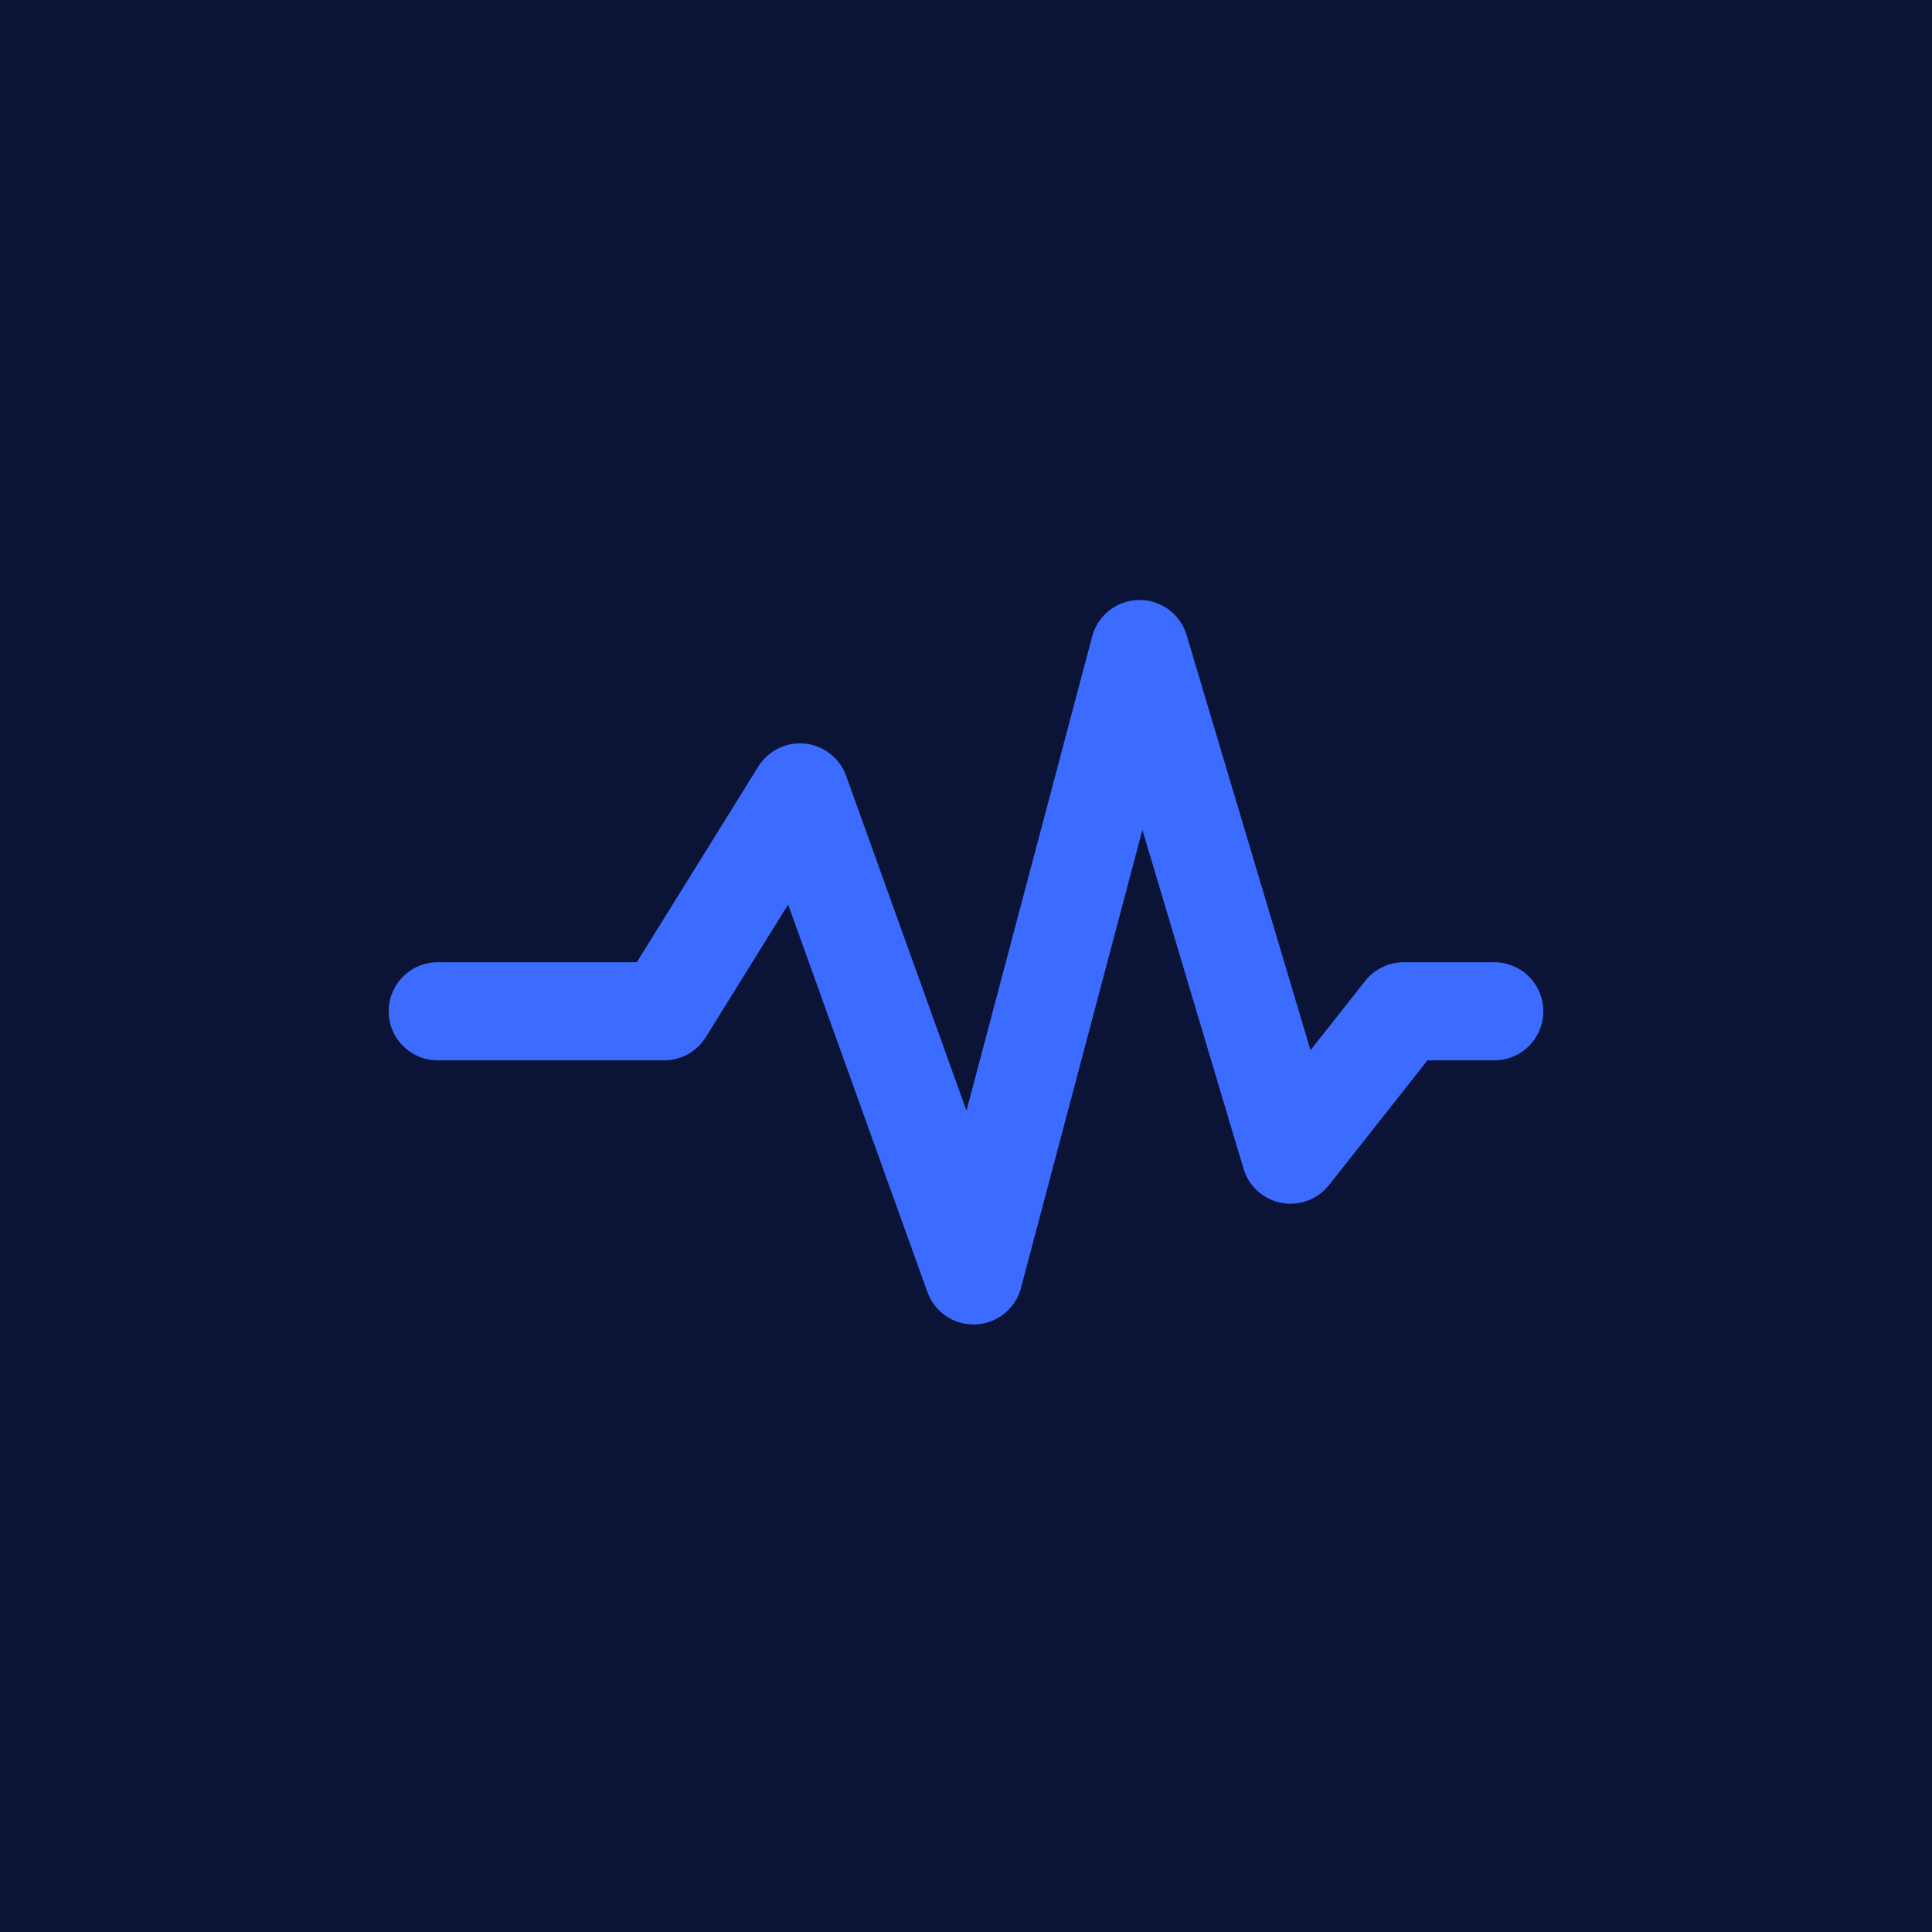
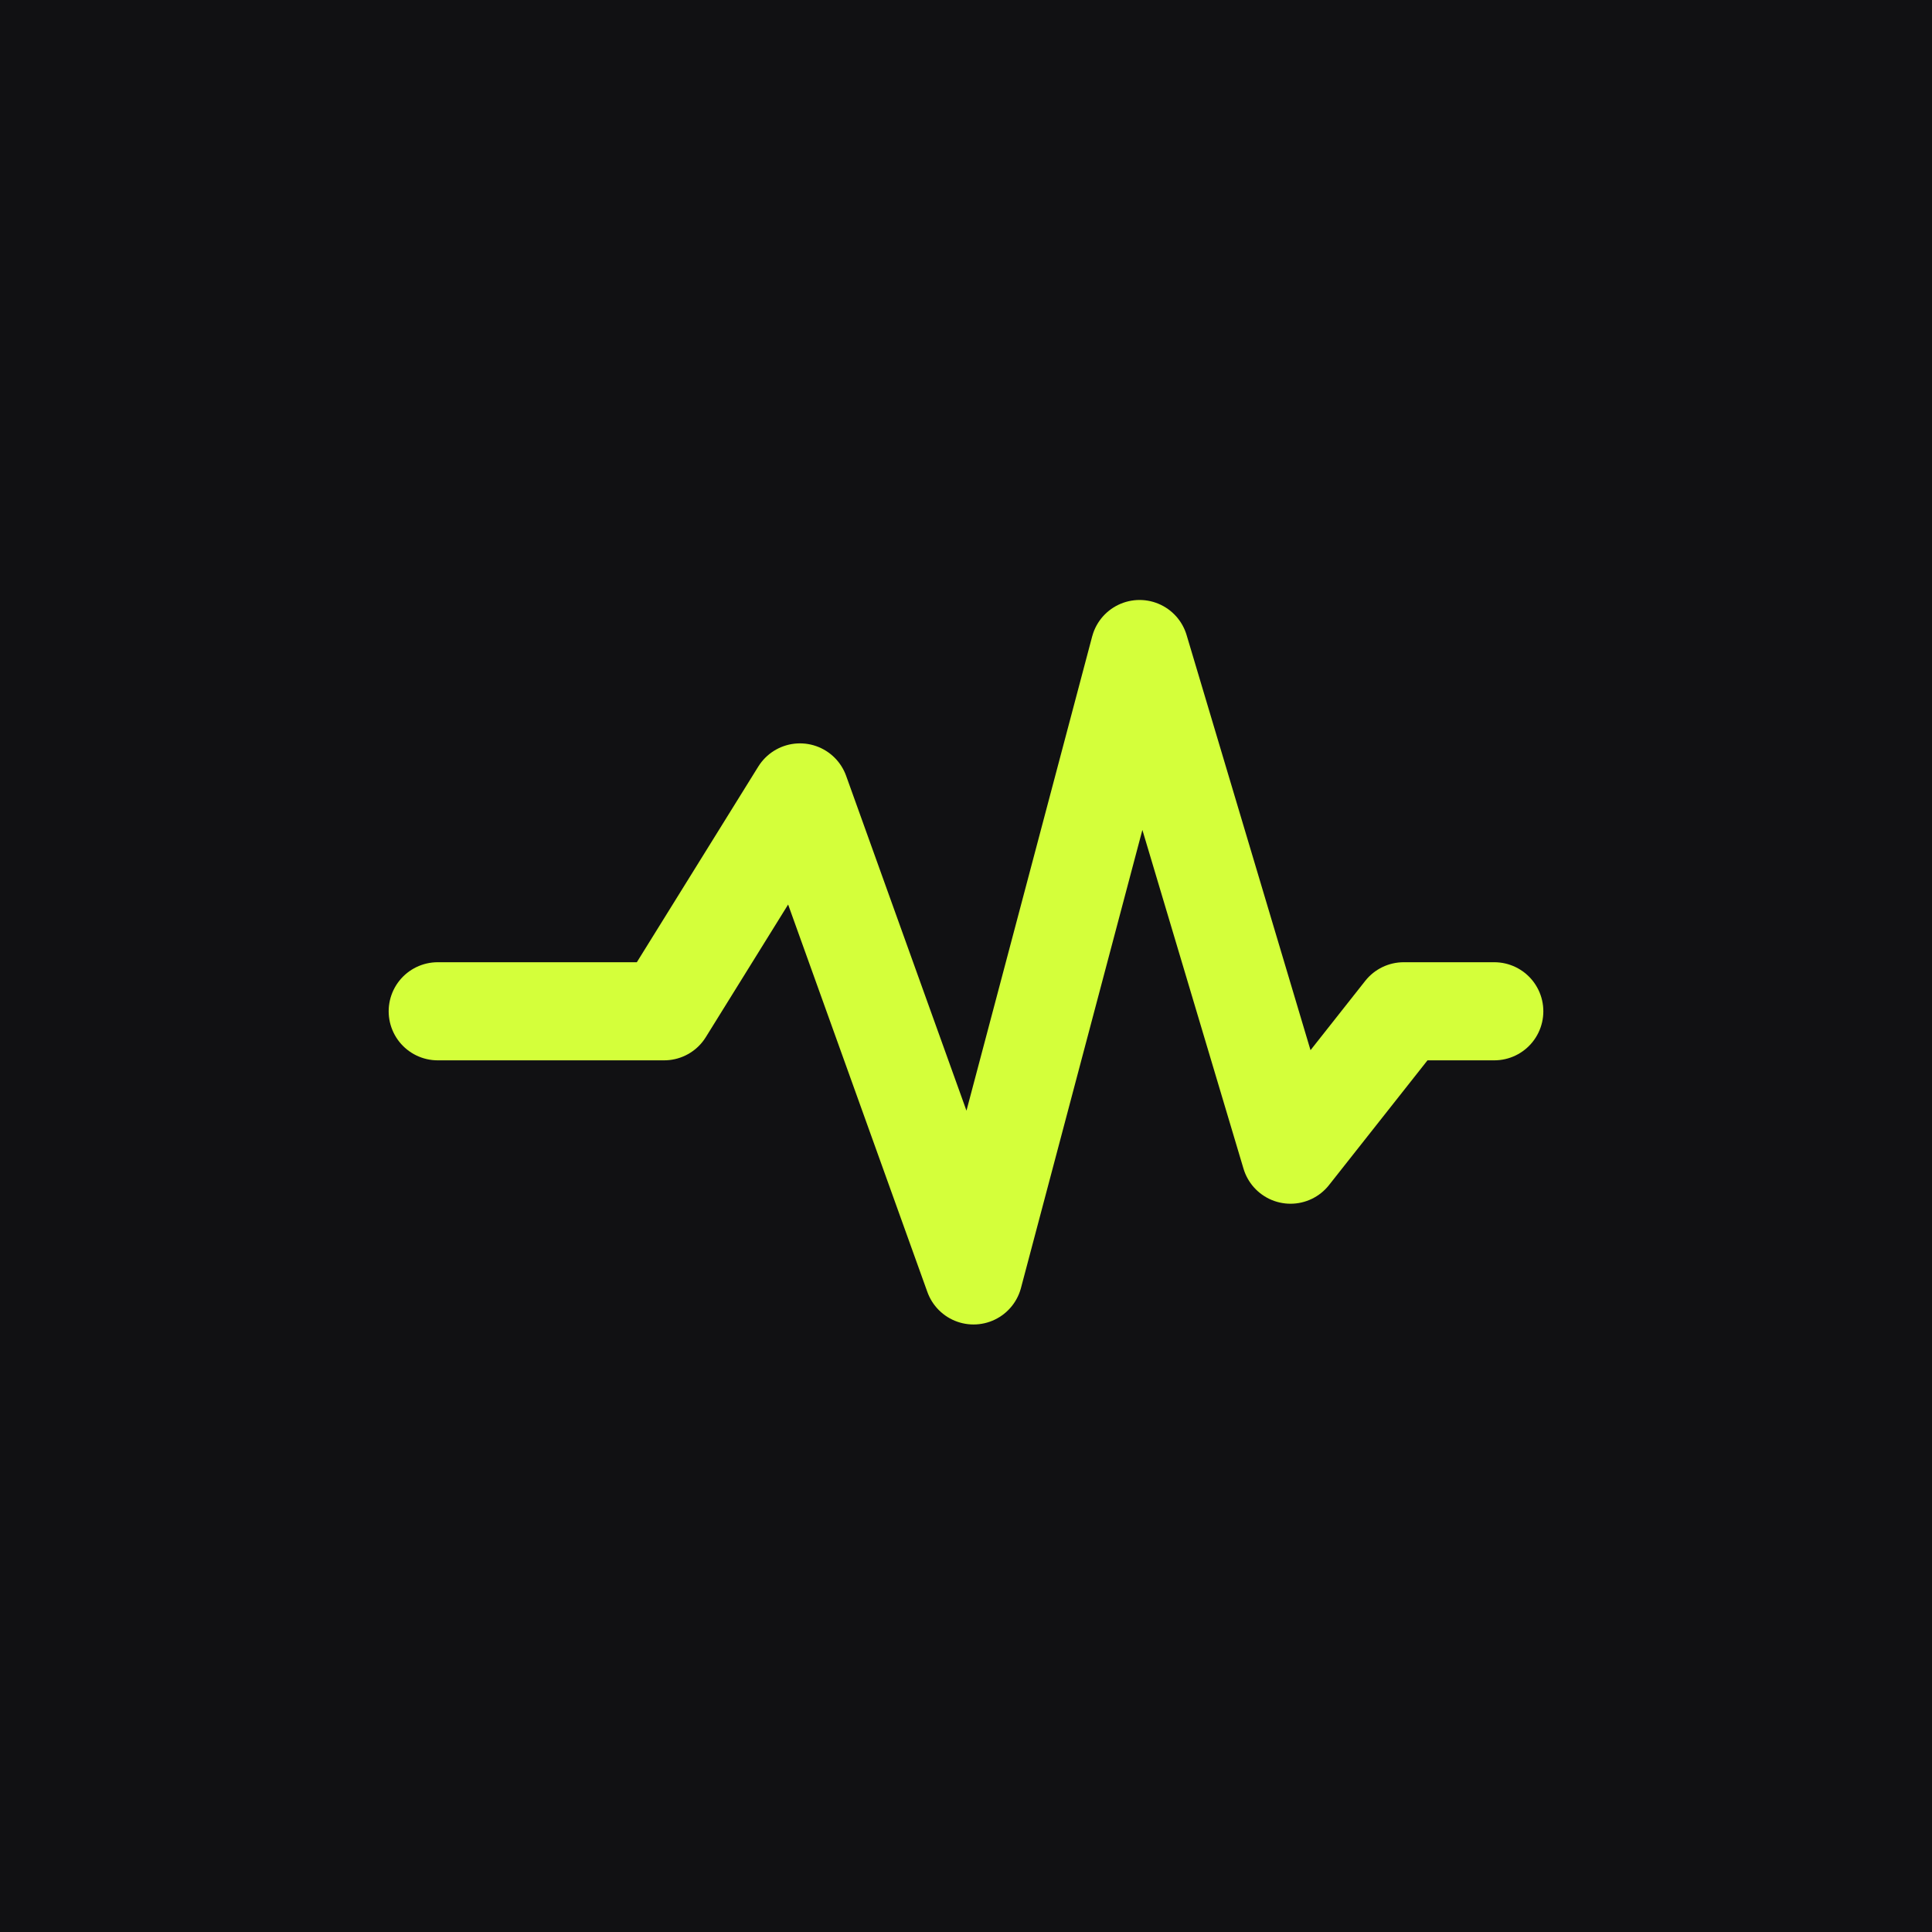
<svg xmlns="http://www.w3.org/2000/svg" viewBox="0 0 512 512" role="img" aria-label="Готов к толчку">
-   <rect width="512" height="512" fill="#0B1437" />
-   <path d="M116 268 H176 L212 210 L258 338 L302 172 L342 306 L372 268 H396" fill="none" stroke="#3B6BFF" stroke-width="26" stroke-linecap="round" stroke-linejoin="round" />
+   <rect width="512" height="512" fill="#111113" />
+   <path d="M116 268 H176 L212 210 L258 338 L302 172 L342 306 L372 268 H396" fill="none" stroke="#D4FF3A" stroke-width="26" stroke-linecap="round" stroke-linejoin="round" />
</svg>
